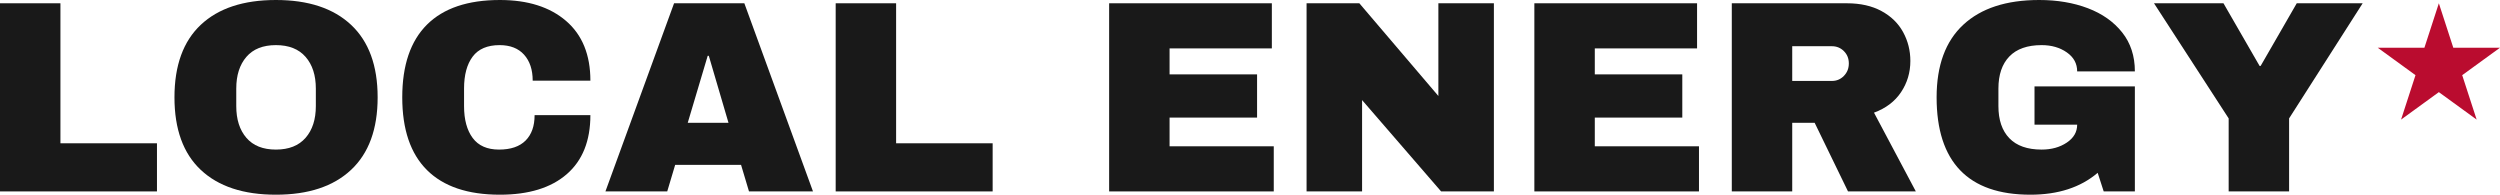
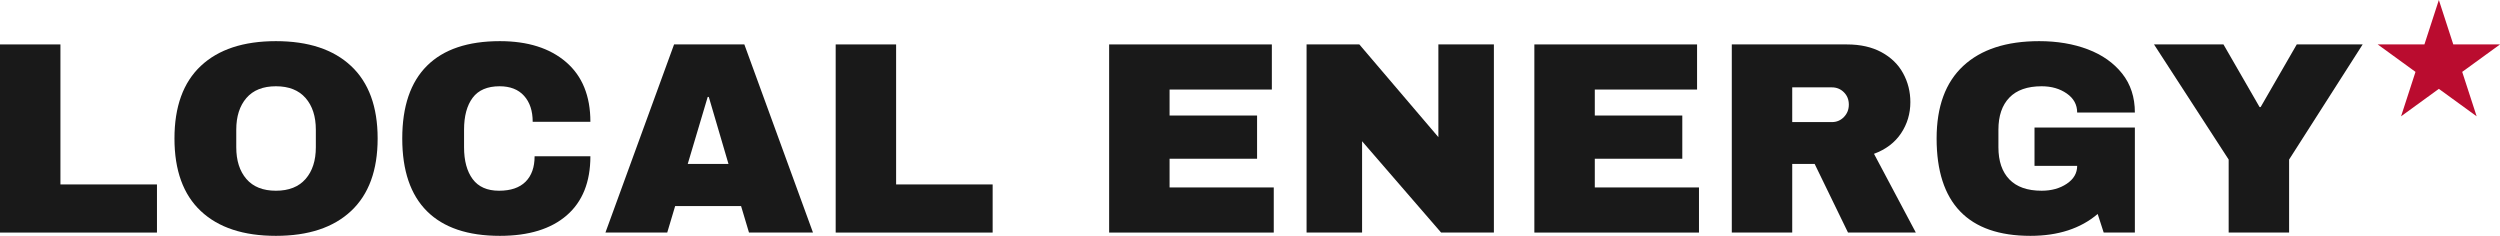
- <svg xmlns="http://www.w3.org/2000/svg" viewBox="74.00 -700.00 9142.25 712.00" role="img" aria-label="Local Energy">
+ <svg xmlns="http://www.w3.org/2000/svg" viewBox="74.00 -850.47 9142.25 862.47" role="img" aria-label="Local Energy">
  <g fill="#191919" transform="scale(1,-1)">
    <path transform="translate(0 0)" d="M74 688H295V176H648V0H74Z" />
    <path transform="translate(667 0)" d="M788 344Q788 170 691.0 79.0Q594 -12 416 -12Q238 -12 141.5 78.5Q45 169 45 344Q45 519 141.5 609.5Q238 700 416 700Q594 700 691.0 609.0Q788 518 788 344ZM271 376V312Q271 239 308.0 196.0Q345 153 416 153Q487 153 524.5 196.0Q562 239 562 312V376Q562 449 524.5 492.0Q487 535 416 535Q345 535 308.0 492.0Q271 449 271 376Z" />
    <path transform="translate(1500 0)" d="M733 405H522Q522 465 490.5 500.0Q459 535 401 535Q334 535 302.5 493.0Q271 451 271 376V312Q271 238 302.5 195.5Q334 153 399 153Q463 153 496.0 186.0Q529 219 529 279H733Q733 138 646.5 63.0Q560 -12 402 -12Q226 -12 135.5 78.0Q45 168 45 344Q45 520 135.5 610.0Q226 700 402 700Q555 700 644.0 623.5Q733 547 733 405Z" />
    <path transform="translate(2278 0)" d="M535 0 506 97H265L236 0H10L261 688H518L769 0ZM311 251H460L388 496H384Z" />
    <path transform="translate(3056 0)" d="M74 688H295V176H648V0H74Z" />
    <path transform="translate(4056 0)" d="M74 688H669V523H295V428H615V270H295V165H676V0H74Z" />
    <path transform="translate(4778 0)" d="M566 0 277 334V0H74V688H267L556 349V688H759V0Z" />
    <path transform="translate(5611 0)" d="M74 688H669V523H295V428H615V270H295V165H676V0H74Z" />
    <path transform="translate(6333 0)" d="M594 288 747 0H499L377 251H295V0H74V688H495Q569 688 621.5 659.5Q674 631 700.5 582.5Q727 534 727 477Q727 414 693.0 363.0Q659 312 594 288ZM440 531H295V404H440Q466 404 484.0 422.5Q502 441 502 468Q502 495 484.0 513.0Q466 531 440 531Z" />
    <path transform="translate(7111 0)" d="M770 439H559Q559 482 521.0 508.5Q483 535 429 535Q351 535 311.0 493.5Q271 452 271 376V312Q271 236 311.0 194.5Q351 153 429 153Q483 153 521.0 178.5Q559 204 559 244H403V384H770V0H656L634 68Q540 -12 388 -12Q217 -12 131.0 77.5Q45 167 45 344Q45 519 142.5 609.5Q240 700 420 700Q519 700 598.0 670.0Q677 640 723.5 581.5Q770 523 770 439Z" />
    <path transform="translate(7944 0)" d="M501 0H280V267L7 688H261L393 459H397L529 688H770L501 267Z" />
  </g>
-   <polygon fill="#BA0C2F" transform="translate(8769.04 -688.00) scale(1.2506) translate(-77.20 -85.95)" points="256.00,85.95 298.21,215.86 434.80,215.86 324.29,296.14 366.50,426.05 256.00,345.76 145.50,426.05 187.71,296.14 77.20,215.86 213.79,215.86" />
+   <polygon fill="#BA0C2F" transform="translate(8769.04 -850.465) scale(1.2506) translate(-77.20 -85.95)" points="256.00,85.95 298.21,215.86 434.80,215.86 324.29,296.14 366.50,426.05 256.00,345.76 145.50,426.05 187.71,296.14 77.20,215.86 213.79,215.86" />
</svg>
